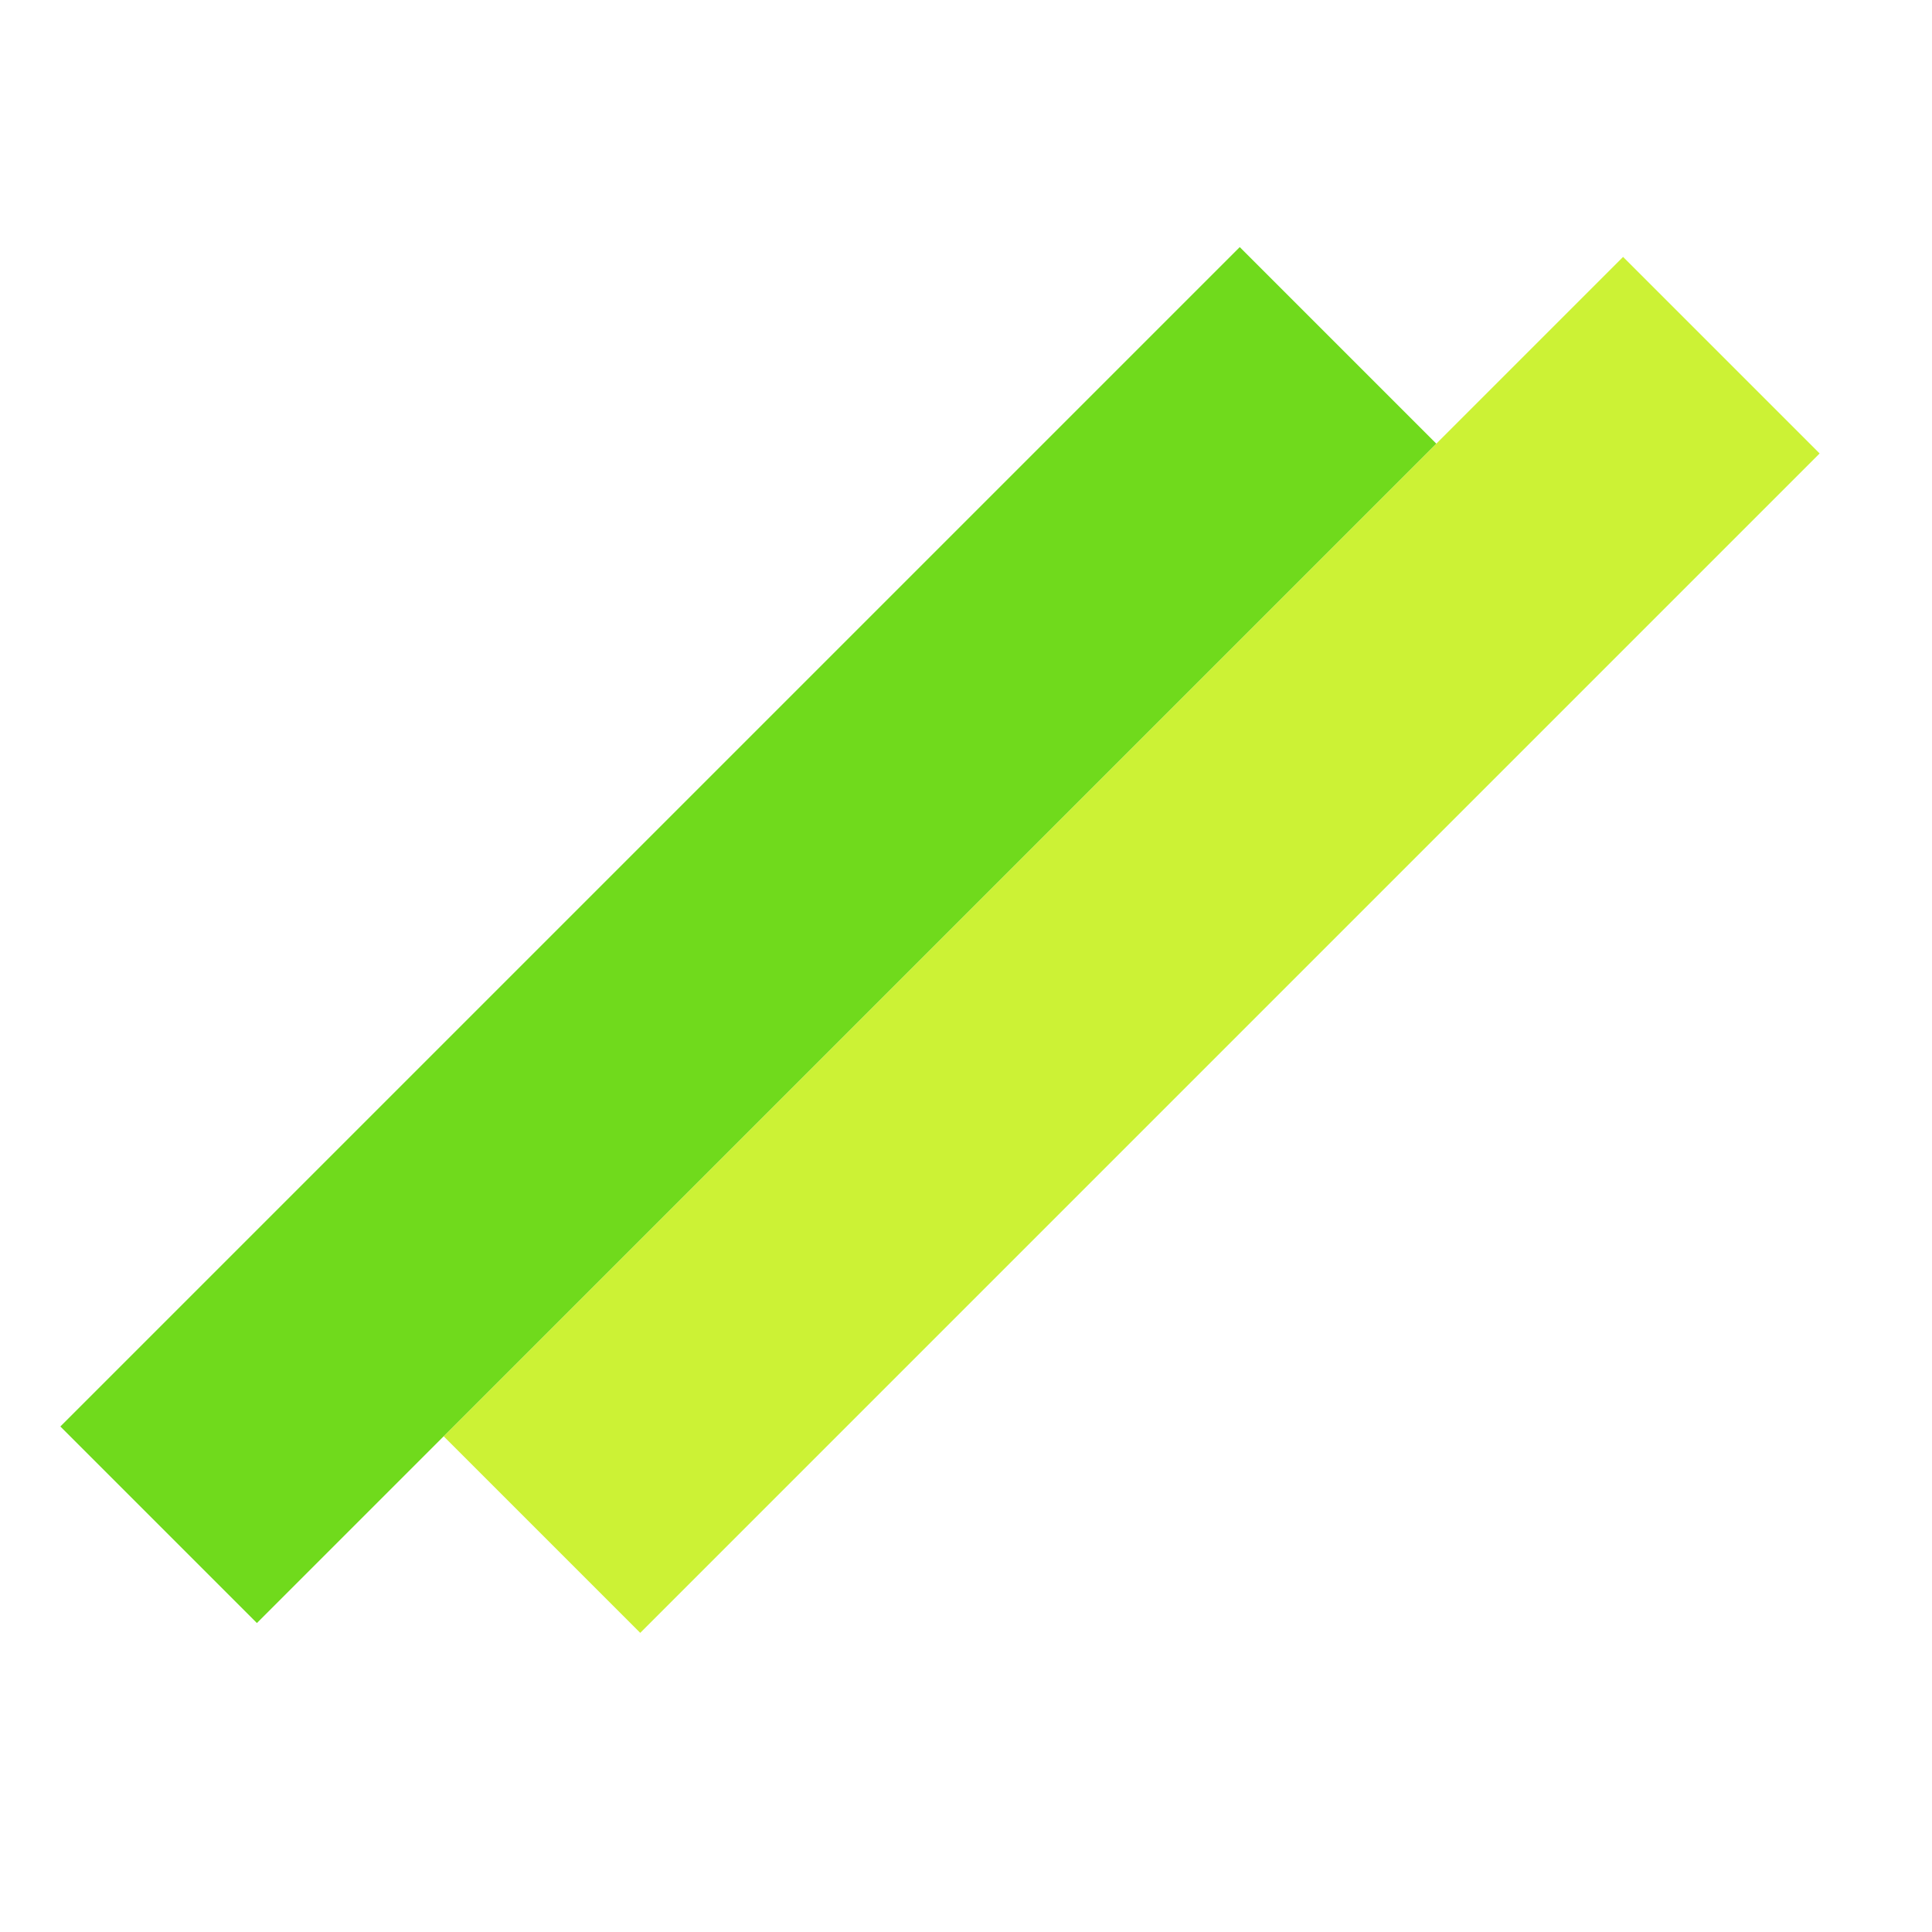
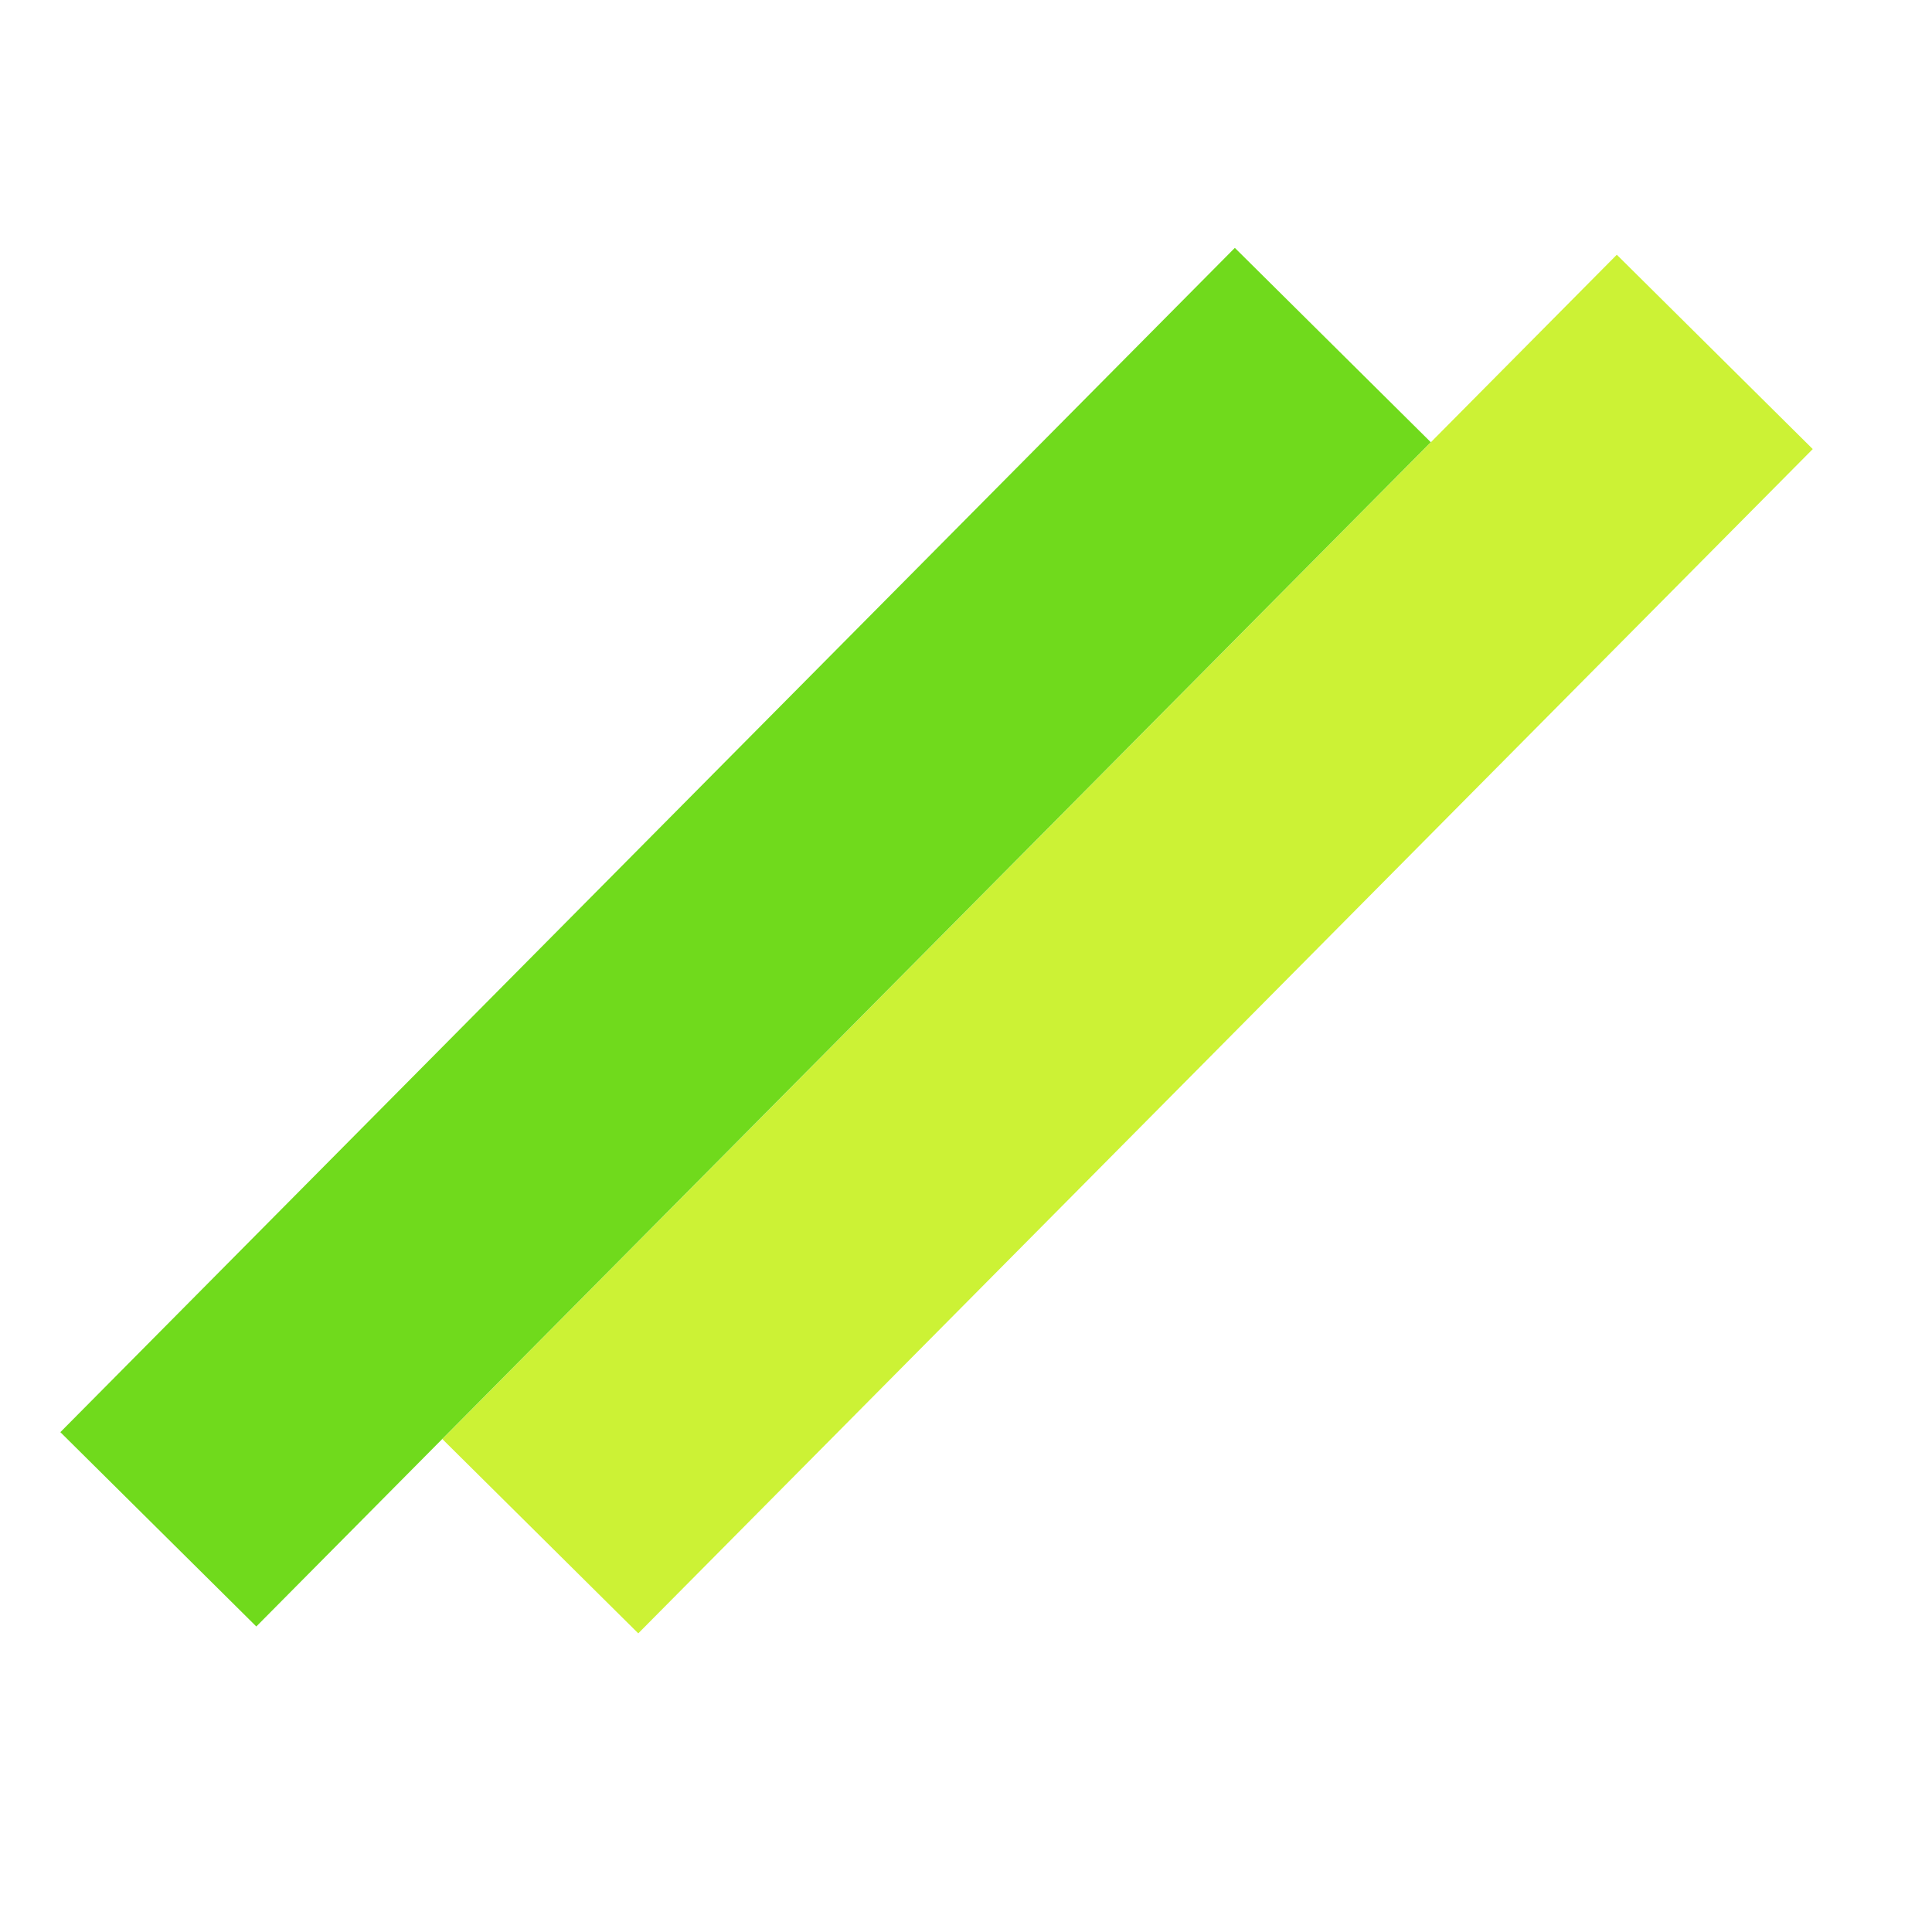
<svg xmlns="http://www.w3.org/2000/svg" width="32" height="32" viewBox="0 0 32 32" fill="none">
-   <rect x="7.349" y="23.79" width="27.626" height="4.604" transform="rotate(-45 7.34869 23.7902)" fill="#CCF235" />
-   <rect x="1" y="23.627" width="27.626" height="4.604" transform="rotate(-45 1 23.6274)" fill="#70DA1C" />
+   <rect x="7.326" y="23.835" width="27.626" height="4.571" transform="rotate(-45.2385 7.32599 23.8347)" fill="#CCF235" />
+   <rect x="1" y="23.721" width="27.626" height="4.571" transform="rotate(-45.2385 1 23.7214)" fill="#70DA1C" />
</svg>
